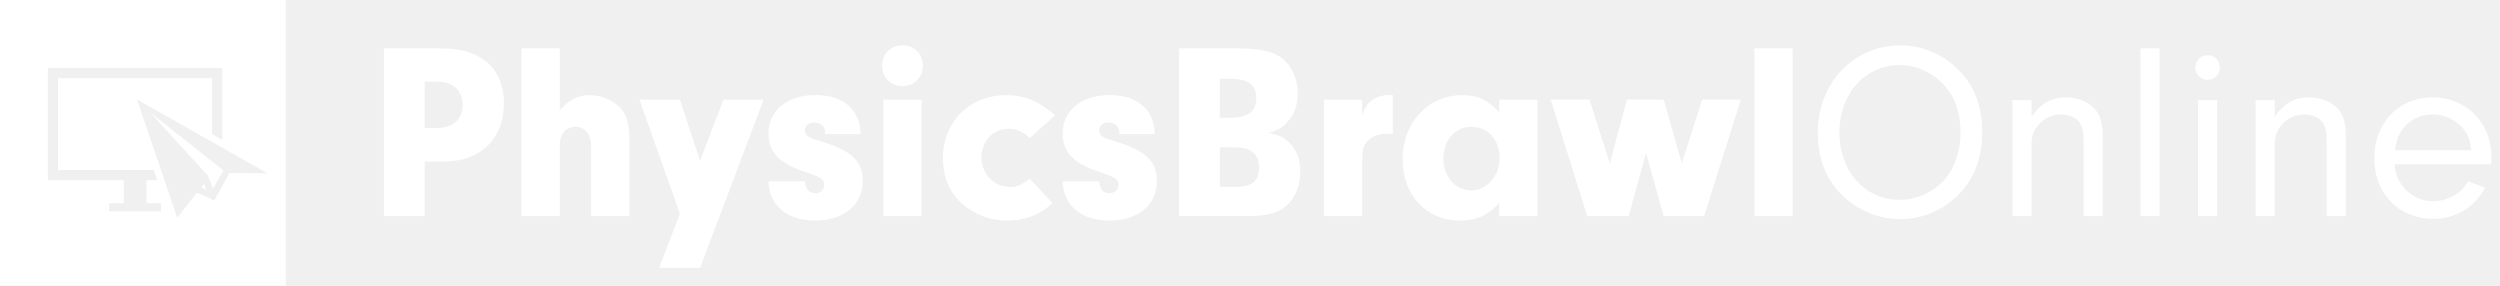
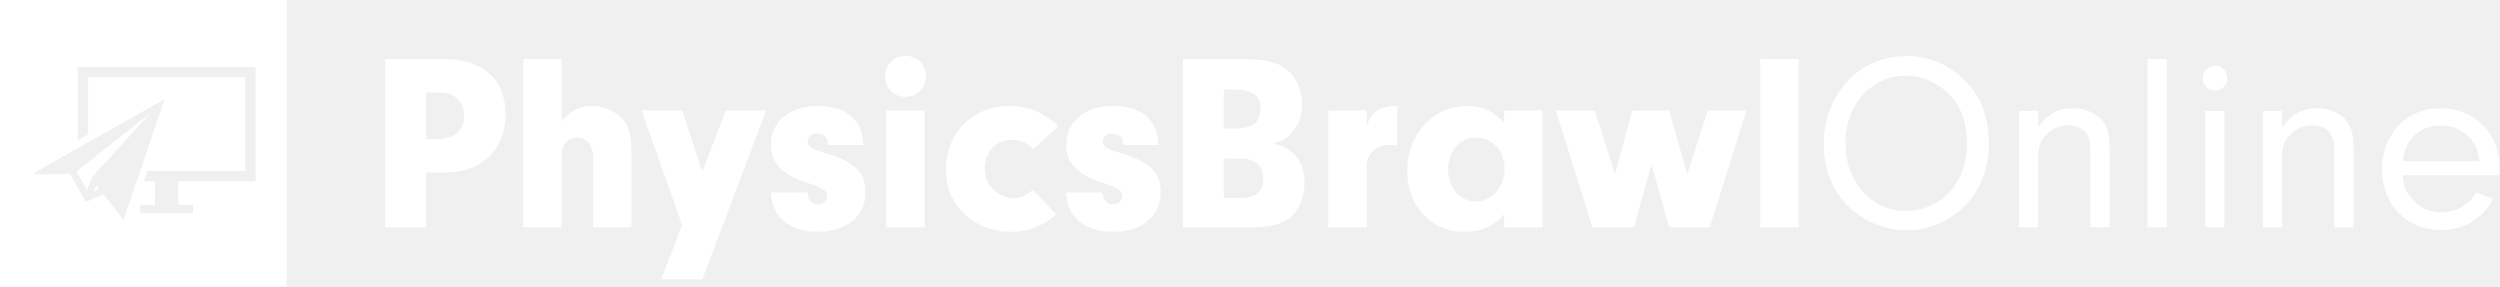
- <svg xmlns="http://www.w3.org/2000/svg" id="Layer_1" data-name="Layer 1" viewBox="0 0 2187.16 250">
+ <svg xmlns="http://www.w3.org/2000/svg" id="Layer_1" data-name="Layer 1" viewBox="0 0 2180 250">
  <defs>
-     <style>.cls-1{fill:#fff;}</style>
+     <style>
+       .cls-1 {
+         fill: #fff;
+       }
+     </style>
  </defs>
-   <path class="cls-1" d="M371.55,189H335.91V42.29h50.38c34.76,0,54.56,17.6,54.56,48.18,0,30.8-20.46,50.82-52.36,50.82H371.55Zm9.9-77c14.74,0,23.32-7.48,23.32-20.24,0-12.1-8.36-20.24-20.9-20.24H371.55V112Z" />
-   <path class="cls-1" d="M489.68,96.63c7.92-9.24,16.06-13.42,26.4-13.42a39.16,39.16,0,0,1,24.86,9.46c7,6.38,9.68,14.3,9.68,29.7V189H517.18V127.87c0-10.12-5.28-16.94-13.42-16.94-8.8,0-14.08,6.16-14.08,16.94V189H456.24V42.29h33.44Z" />
-   <path class="cls-1" d="M632.9,87.17h35.2L612.44,234.35H576.58l18.26-47.3L559.42,87.17h35.42l17.6,53.46Z" />
-   <path class="cls-1" d="M721.78,117.31v-2c0-4.62-4.18-8.14-9.68-8.14-4.62,0-7.92,2.86-7.92,6.82,0,4.18,3.08,6.6,11.66,9,28.6,8.14,38.94,17.6,38.94,35.42,0,20.68-16.5,34.54-41.36,34.54s-40.48-13-41.14-34.32H704c1.32,7.48,3.74,10.34,9.46,10.34,4.4,0,7.7-3.08,7.7-7.26,0-4.62-3.3-7-16.94-11.44-22.22-7-31.9-17.38-31.9-33.44,0-20.24,16.5-33.66,41.14-33.66,24.2,0,39.16,12.76,39.38,34.1Z" />
-   <path class="cls-1" d="M807.36,57.69c0,10.12-7.7,17.6-17.82,17.6-10.34,0-17.82-7.48-17.82-17.82s7.48-17.82,18-17.82C800.1,39.65,807.36,47.13,807.36,57.69ZM806.26,189H772.82V87.17h33.44Z" />
-   <path class="cls-1" d="M920.88,177.81C908.78,188.37,896.46,193,881.06,193a59.52,59.52,0,0,1-40.7-16.06c-10.12-9.46-15.4-22.88-15.4-38.28,0-32.34,23.32-55.44,55.66-55.44,15.62,0,28.16,5.28,42.46,17.6l-22.22,20c-5.72-5.72-11.44-8.14-18.7-8.14-13.2,0-23.54,10.78-23.54,24.86,0,14.74,10.78,26,25.3,26,5.94,0,10.12-1.76,16.94-7.26Z" />
-   <path class="cls-1" d="M979.17,117.31v-2c0-4.62-4.18-8.14-9.68-8.14-4.62,0-7.92,2.86-7.92,6.82,0,4.18,3.08,6.6,11.66,9,28.6,8.14,38.94,17.6,38.94,35.42,0,20.68-16.5,34.54-41.36,34.54s-40.48-13-41.14-34.32h31.68c1.32,7.48,3.74,10.34,9.46,10.34,4.4,0,7.7-3.08,7.7-7.26,0-4.62-3.3-7-16.94-11.44-22.22-7-31.9-17.38-31.9-33.44,0-20.24,16.5-33.66,41.14-33.66,24.2,0,39.16,12.76,39.38,34.1Z" />
-   <path class="cls-1" d="M1081.69,42.29c18.48,0,29.48,2,37.4,7,10.12,6.16,16.28,18.7,16.28,32.78,0,10.12-3.3,18.92-9.9,25.52-4.18,4.4-7.48,6.16-15.4,8.58,9,2,13,4,17.6,8.36,6.6,6.16,9.9,14.74,9.9,25.52,0,13.64-5.5,25.74-15,32.12-7.26,4.84-16.06,6.82-31,6.82h-60.06V42.29ZM1067.17,103h8.8c15.84,0,23.1-5.28,23.1-17.16s-7-16.94-23.54-16.94h-8.36Zm0,60.5h13c15.18,0,21.34-4.84,21.34-16.94,0-7.26-2.64-12.1-7.92-15-4-2.2-7.48-2.64-18.26-2.64h-8.14Z" />
-   <path class="cls-1" d="M1191.69,87.17V101c2.64-7.48,4.62-10.56,8.8-13.42a25.87,25.87,0,0,1,14.74-4.4h3.3v34.32c-2.42-.22-4.84-.44-6.16-.44-7.48,0-13.86,3.08-17.38,8.14-2.64,3.52-3.3,7.26-3.3,15.84v48h-33.44V87.17Z" />
-   <path class="cls-1" d="M1311.58,87.17H1345V189h-33.44V177.59c-9.24,10.56-20,15.4-34.54,15.4-29,0-49.94-22.22-49.94-53.46,0-32.56,22.22-56.32,52.8-56.32,13,0,21.78,4.18,31.68,15Zm-48.84,51.7c0,15.62,10.56,27.72,24.2,27.72,13.86,0,25.08-12.76,25.08-28.16,0-16.28-10.34-27.5-24.86-27.5C1272.86,110.93,1262.74,122.59,1262.74,138.87Z" />
-   <path class="cls-1" d="M1523,87.17,1490.88,189h-35.42l-15.4-55.22L1424.88,189h-36.3l-31.9-101.86h33.88l17.82,55.66,15-55.66h32.12l15.84,55.66,17.82-55.66Z" />
-   <path class="cls-1" d="M1534.88,189V42.29h33.44V189Z" />
-   <path class="cls-1" d="M1717,65c11.88,13.86,17.16,30.14,17.16,52.14,0,22.88-8.8,43.34-24.86,57a71.71,71.71,0,0,1-46.86,17.6,73.38,73.38,0,0,1-56.76-27.5c-10.12-12.76-15.4-29.26-15.4-47.74,0-43.78,31-76.78,72.6-76.78C1683.38,39.65,1703,48.89,1717,65Zm-107.8,50.82c0,34.1,22.44,59,52.8,59a52.58,52.58,0,0,0,39.16-17.6c8.58-9.46,14.08-25.3,14.08-40.26,0-19.58-5.28-33.88-16.72-44.88-9.68-9.46-23.1-15.18-36.08-15.18C1631.9,56.81,1609.24,81.89,1609.24,115.77Z" />
-   <path class="cls-1" d="M1777.32,87.61v14.3c8.8-11.88,17.6-16.72,30.14-16.72,9.24,0,17.6,3.08,23.54,8.36,6.38,6.16,8.58,13.2,8.58,27.06V189h-16.72V124.35c0-9-1.1-13.86-3.74-17.38-3.08-4.18-9-6.82-15.84-6.82a25.22,25.22,0,0,0-19.36,8.58c-4.84,5.28-6.6,10.12-6.6,18.48V189h-16.73V87.61Z" />
-   <path class="cls-1" d="M1872.57,189V42.29h16.72V189Z" />
-   <path class="cls-1" d="M1942.09,59.23a10.61,10.61,0,0,1-10.78,10.56,10.78,10.78,0,0,1,.22-21.56A10.67,10.67,0,0,1,1942.09,59.23ZM1939.67,189H1923V87.61h16.72Z" />
-   <path class="cls-1" d="M1990.05,87.61v14.3c8.8-11.88,17.6-16.72,30.14-16.72,9.24,0,17.6,3.08,23.54,8.36,6.38,6.16,8.58,13.2,8.58,27.06V189h-16.72V124.35c0-9-1.1-13.86-3.74-17.38-3.08-4.18-9-6.82-15.84-6.82a25.23,25.23,0,0,0-19.36,8.58c-4.84,5.28-6.6,10.12-6.6,18.48V189h-16.72V87.61Z" />
-   <path class="cls-1" d="M2095,143.71c.88,8.58,2.42,13,6.59,18.48a33,33,0,0,0,27.29,13.86c12.54,0,24.42-6.82,30.36-17.38l14.74,5.5c-8.36,16.94-25.74,27.28-45.1,27.28-30.14,0-51.7-22-51.7-52.8,0-31.24,21.33-53.46,51-53.46,29.48,0,51.48,22.22,51.48,51.92,0,1.32,0,4.18-.22,6.6Zm66.88-12.32c-.66-7.92-2.2-12.32-5.72-17.38a34.8,34.8,0,0,0-27.94-13.86,32.62,32.62,0,0,0-27.29,14.08c-3.08,4.84-4.39,9-5.71,17.16Z" />
-   <polygon class="cls-1" points="181.63 153.41 186.44 164.93 195.48 149.09 131.65 98.65 181.63 153.41" />
-   <polygon class="cls-1" points="176.13 163.91 180.66 165.95 178.62 160.87 176.13 163.91" />
-   <path class="cls-1" d="M0,0V250H250V0ZM140.8,184.89H95.52v-7.14h12.71V157.64H41.9V59.48H194.43v62.88l-8.92-5V68.4H50.81v80.32h83.77l3,8.92h-9.53v20.11H140.8Zm60-33.61-13.35,24.08-15.13-6.85-17.26,22L119.83,87s113.62,64.26,114.27,64.65Z" />
+   <g>
+     <path class="cls-1" d="M371.54,198.18h-35.64V51.44h50.38c34.76,0,54.56,17.6,54.56,48.18s-20.46,50.82-52.36,50.82h-16.94v47.74Zm9.9-77c14.74,0,23.32-7.48,23.32-20.24,0-12.1-8.36-20.24-20.9-20.24h-12.32v40.48h9.9Z" />
+     <path class="cls-1" d="M489.68,105.78c7.92-9.24,16.06-13.42,26.4-13.42,8.8,0,18.48,3.74,24.86,9.46,7.04,6.38,9.68,14.3,9.68,29.7v66.66h-33.44v-61.16c0-10.12-5.28-16.94-13.42-16.94-8.8,0-14.08,6.16-14.08,16.94v61.16h-33.44V51.44h33.44v54.34Z" />
+     <path class="cls-1" d="M632.9,96.32h35.2l-55.66,147.18h-35.86l18.26-47.3-35.42-99.88h35.42l17.6,53.46,20.46-53.46Z" />
+     <path class="cls-1" d="M721.78,126.46v-1.98c0-4.62-4.18-8.14-9.68-8.14-4.62,0-7.92,2.86-7.92,6.82,0,4.18,3.08,6.6,11.66,9.02,28.6,8.14,38.94,17.6,38.94,35.42,0,20.68-16.5,34.54-41.36,34.54s-40.48-12.98-41.14-34.32h31.68c1.32,7.48,3.74,10.34,9.46,10.34,4.4,0,7.7-3.08,7.7-7.26,0-4.62-3.3-7.04-16.94-11.44-22.22-7.04-31.9-17.38-31.9-33.44,0-20.24,16.5-33.66,41.14-33.66s39.16,12.76,39.38,34.1h-31.02Z" />
+     <path class="cls-1" d="M807.35,66.84c0,10.12-7.7,17.6-17.82,17.6s-17.82-7.48-17.82-17.82,7.48-17.82,18.04-17.82,17.6,7.48,17.6,18.04Zm-1.1,131.34h-33.44V96.32h33.44v101.86Z" />
+     <path class="cls-1" d="M920.88,186.96c-12.1,10.56-24.42,15.18-39.82,15.18s-30.14-5.94-40.7-16.06c-10.12-9.46-15.4-22.88-15.4-38.28,0-32.34,23.32-55.44,55.66-55.44,15.62,0,28.16,5.28,42.46,17.6l-22.22,20.02c-5.72-5.72-11.44-8.14-18.7-8.14-13.2,0-23.54,10.78-23.54,24.86s10.78,25.96,25.3,25.96c5.94,0,10.12-1.76,16.94-7.26l20.02,21.56Z" />
+     <path class="cls-1" d="M979.17,126.46v-1.98c0-4.62-4.18-8.14-9.68-8.14-4.62,0-7.92,2.86-7.92,6.82,0,4.18,3.08,6.6,11.66,9.02,28.6,8.14,38.94,17.6,38.94,35.42,0,20.68-16.5,34.54-41.36,34.54s-40.48-12.98-41.14-34.32h31.68c1.32,7.48,3.74,10.34,9.46,10.34,4.4,0,7.7-3.08,7.7-7.26,0-4.62-3.3-7.04-16.94-11.44-22.22-7.04-31.9-17.38-31.9-33.44,0-20.24,16.5-33.66,41.14-33.66s39.16,12.76,39.38,34.1h-31.02Z" />
+     <path class="cls-1" d="M1081.69,51.44c18.48,0,29.48,1.98,37.4,7.04,10.12,6.16,16.28,18.7,16.28,32.78,0,10.12-3.3,18.92-9.9,25.52-4.18,4.4-7.48,6.16-15.4,8.58,9.02,1.98,12.98,3.96,17.6,8.36,6.6,6.16,9.9,14.74,9.9,25.52,0,13.64-5.5,25.74-14.96,32.12-7.26,4.84-16.06,6.82-31.02,6.82h-60.06V51.44h50.16Zm-14.52,60.72h8.8c15.84,0,23.1-5.28,23.1-17.16s-7.04-16.94-23.54-16.94h-8.36v34.1Zm0,60.5h12.98c15.18,0,21.34-4.84,21.34-16.94,0-7.26-2.64-12.1-7.92-14.96-3.96-2.2-7.48-2.64-18.26-2.64h-8.14v34.54Z" />
+     <path class="cls-1" d="M1191.68,96.32v13.86c2.64-7.48,4.62-10.56,8.8-13.42,3.96-2.86,9.46-4.4,14.74-4.4h3.3v34.32c-2.42-.22-4.84-.44-6.16-.44-7.48,0-13.86,3.08-17.38,8.14-2.64,3.52-3.3,7.26-3.3,15.84v47.96h-33.44V96.32h33.44Z" />
+     <path class="cls-1" d="M1311.58,96.32h33.44v101.86h-33.44v-11.44c-9.24,10.56-20.02,15.4-34.54,15.4-29.04,0-49.94-22.22-49.94-53.46s22.22-56.32,52.8-56.32c12.98,0,21.78,4.18,31.68,14.96v-11Zm-48.84,51.7c0,15.62,10.56,27.72,24.2,27.72s25.08-12.76,25.08-28.16c0-16.28-10.34-27.5-24.86-27.5s-24.42,11.66-24.42,27.94Z" />
+     <path class="cls-1" d="M1523,96.32l-32.12,101.86h-35.42l-15.4-55.22-15.18,55.22h-36.3l-31.9-101.86h33.88l17.82,55.66,14.96-55.66h32.12l15.84,55.66,17.82-55.66h33.88Z" />
+     <path class="cls-1" d="M1534.88,198.18V51.44h33.44V198.18h-33.44Z" />
+     <path class="cls-1" d="M1717.04,74.1c11.88,13.86,17.16,30.14,17.16,52.14s-8.8,43.34-24.86,56.98c-13.2,11.44-29.92,17.6-46.86,17.6-21.78,0-43.12-10.34-56.76-27.5-10.12-12.76-15.4-29.26-15.4-47.74,0-43.78,31.02-76.78,72.6-76.78,20.46,0,40.04,9.24,54.12,25.3Zm-107.8,50.82c0,34.1,22.44,58.96,52.8,58.96,14.74,0,29.26-6.38,39.16-17.6,8.58-9.46,14.08-25.3,14.08-40.26,0-19.58-5.28-33.88-16.72-44.88-9.68-9.46-23.1-15.18-36.08-15.18-30.58,0-53.24,25.08-53.24,58.96Z" />
+     <path class="cls-1" d="M1777.31,96.76v14.3c8.8-11.88,17.6-16.72,30.14-16.72,9.24,0,17.6,3.08,23.54,8.36,6.38,6.16,8.58,13.2,8.58,27.06v68.42h-16.72v-64.68c0-9.02-1.1-13.86-3.74-17.38-3.08-4.18-9.02-6.82-15.84-6.82-7.48,0-14.3,2.86-19.36,8.58-4.84,5.28-6.6,10.12-6.6,18.48v61.82h-16.72V96.76h16.72Z" />
+     <path class="cls-1" d="M1872.57,198.18V51.44h16.72V198.18h-16.72Z" />
+     <path class="cls-1" d="M1942.09,68.38c0,5.94-4.84,10.56-10.78,10.56s-10.56-4.62-10.56-10.78,4.62-10.78,10.78-10.78,10.56,4.84,10.56,11Zm-2.42,129.8h-16.72V96.76h16.72v101.42Z" />
+     <path class="cls-1" d="M1990.04,96.76v14.3c8.8-11.88,17.6-16.72,30.14-16.72,9.24,0,17.6,3.08,23.54,8.36,6.38,6.16,8.58,13.2,8.58,27.06v68.42h-16.72v-64.68c0-9.02-1.1-13.86-3.74-17.38-3.08-4.18-9.02-6.82-15.84-6.82-7.48,0-14.3,2.86-19.36,8.58-4.84,5.28-6.6,10.12-6.6,18.48v61.82h-16.72V96.76h16.72Z" />
+     <path class="cls-1" d="M2094.98,152.86c.88,8.58,2.42,12.98,6.6,18.48,6.6,9.02,16.28,13.86,27.28,13.86,12.54,0,24.42-6.82,30.36-17.38l14.74,5.5c-8.36,16.94-25.74,27.28-45.1,27.28-30.14,0-51.7-22-51.7-52.8s21.34-53.46,51.04-53.46,51.48,22.22,51.48,51.92c0,1.32,0,4.18-.22,6.6h-84.48Zm66.88-12.32c-.66-7.92-2.2-12.32-5.72-17.38-6.38-8.58-16.72-13.86-27.94-13.86s-21.34,5.28-27.28,14.08c-3.08,4.84-4.4,9.02-5.72,17.16h66.66Z" />
+   </g>
+   <g>
+     <polygon class="cls-1" points="81.77 166.64 86.38 164.56 83.85 161.47 81.77 166.64" />
+     <polygon class="cls-1" points="66.71 149.5 75.9 165.6 80.79 153.88 131.6 98.21 66.71 149.5" />
+     <path class="cls-1" d="M0,0V250H250V0H0ZM90.21,169.23l-15.38,6.97-13.58-24.49-30.6,.34v-1.79c18.71-10.6,112.97-63.91,112.97-63.91l-35.86,105.25-17.55-22.38Zm132.65-11.05h-67.44v20.45h12.92v7.25h-46.04v-7.25h12.92v-20.45h-9.69l3.09-9.07h85.16V67.45H76.85v49.74c-3.06,1.73-6.1,3.45-9.07,5.13V58.38H222.86v99.8Z" />
+   </g>
</svg>
